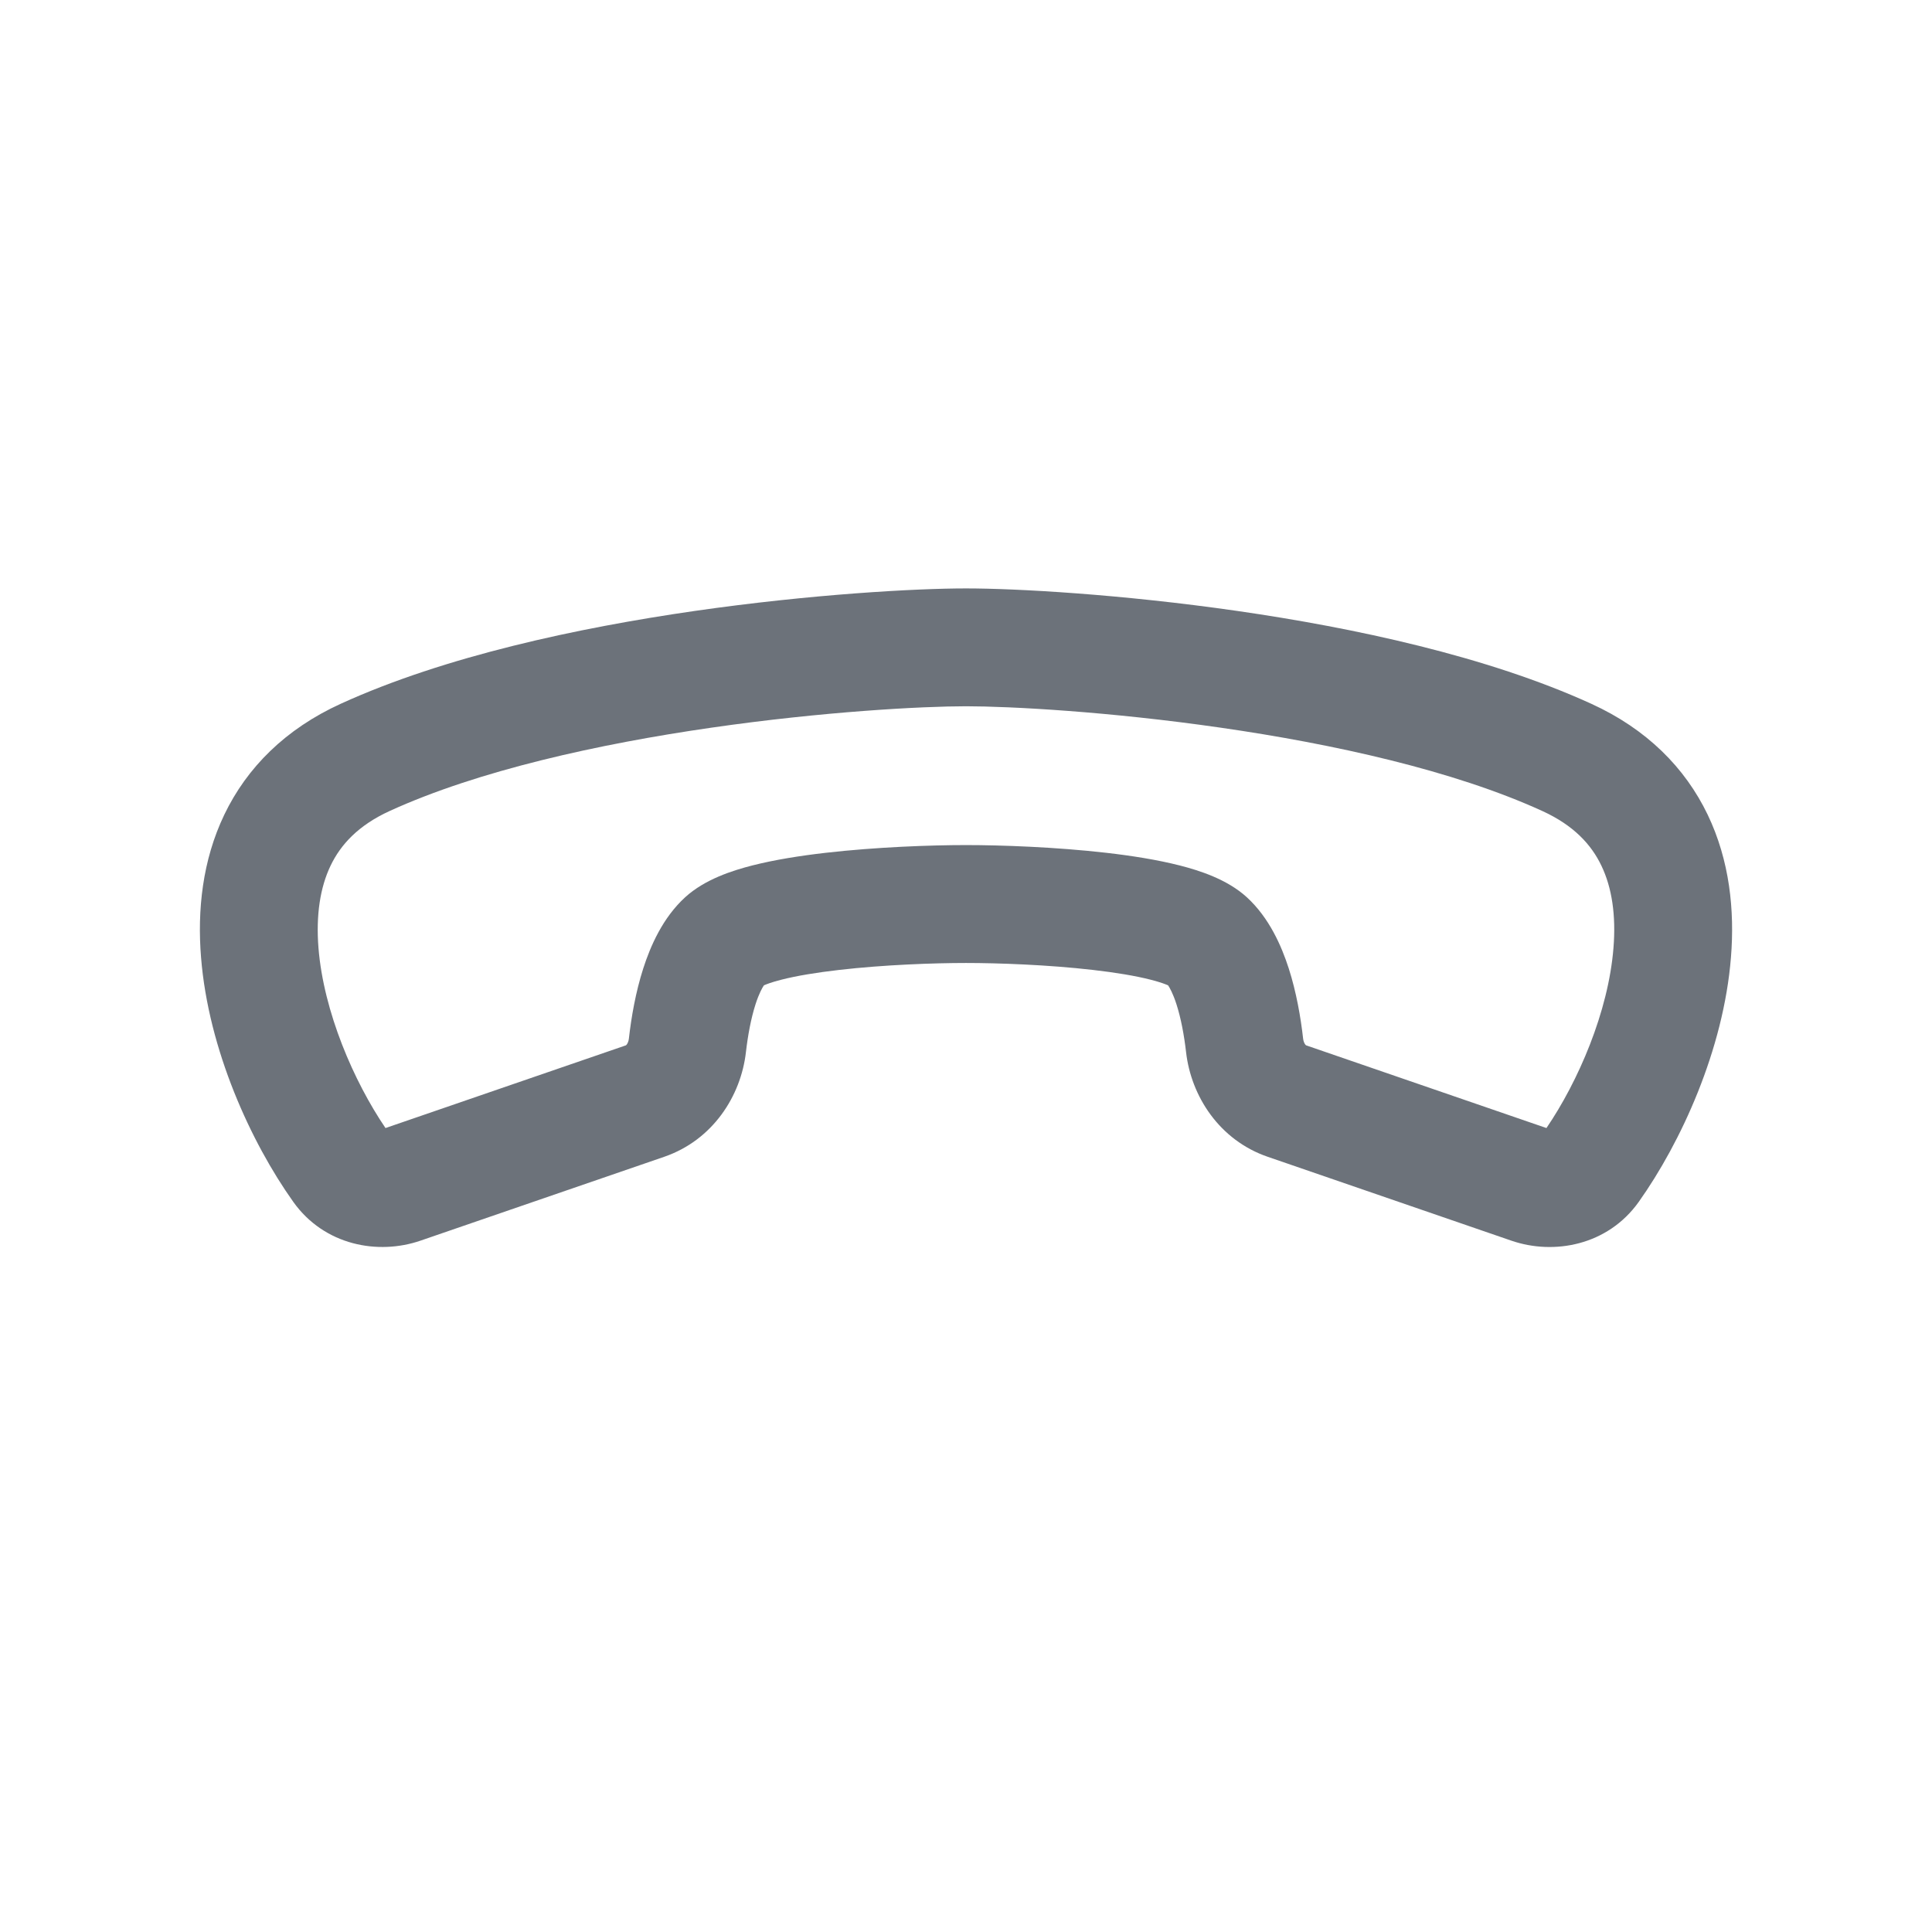
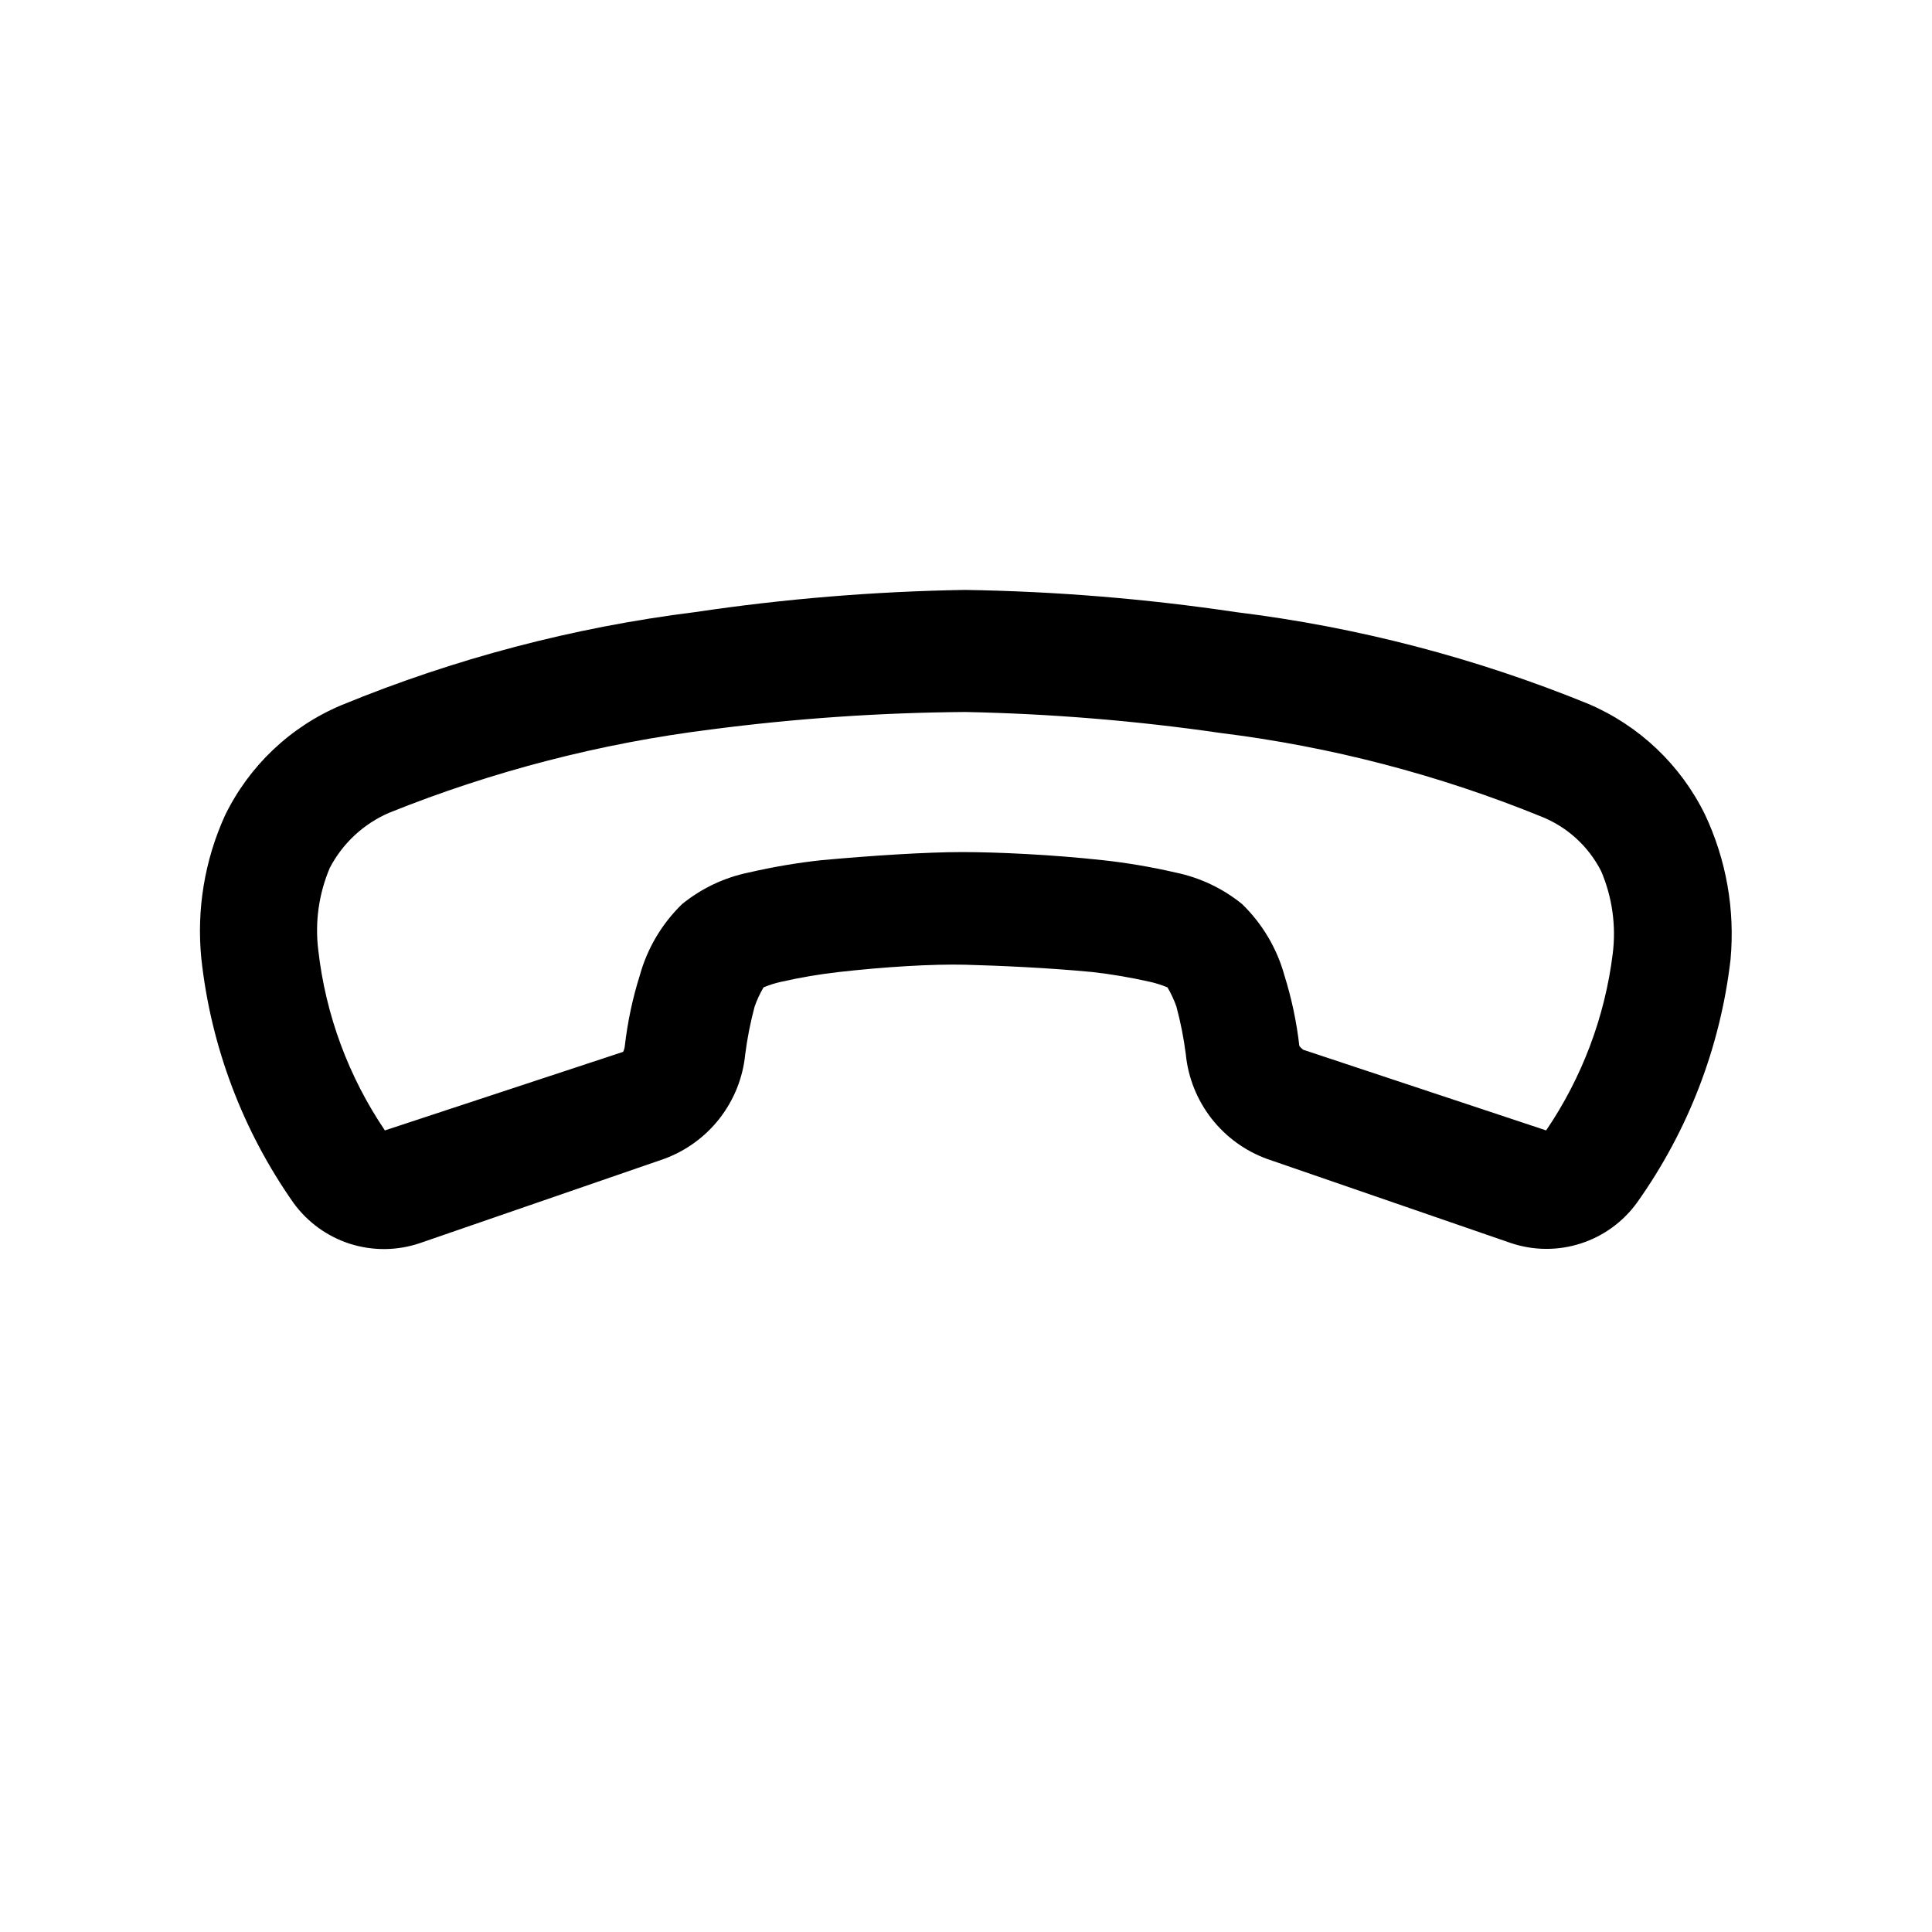
<svg xmlns="http://www.w3.org/2000/svg" viewBox="0 0 32 32">
-   <path d="M25.035 20.55C25.737 20.791 26.627 20.63 27.142 19.908C27.841 18.924 28.548 17.388 28.67 15.857C28.733 15.081 28.649 14.253 28.284 13.493C27.91 12.715 27.274 12.075 26.355 11.656C24.631 10.869 22.423 10.398 20.499 10.12C18.563 9.841 16.827 9.746 16 9.746V11.698C16.725 11.698 18.367 11.785 20.22 12.053C22.085 12.322 24.075 12.761 25.544 13.432C26.068 13.671 26.358 13.991 26.524 14.338C26.699 14.702 26.768 15.162 26.724 15.701C26.64 16.759 26.139 17.913 25.614 18.684L21.633 17.314C21.631 17.313 21.626 17.309 21.618 17.299C21.604 17.28 21.589 17.247 21.584 17.205C21.544 16.85 21.472 16.434 21.346 16.041C21.227 15.672 21.024 15.202 20.65 14.86C20.323 14.562 19.864 14.418 19.541 14.335C19.168 14.24 18.741 14.173 18.323 14.125C17.484 14.029 16.581 13.997 16 13.997V15.95C16.528 15.95 17.354 15.979 18.101 16.065C18.475 16.108 18.805 16.162 19.058 16.227C19.228 16.27 19.314 16.306 19.344 16.319L19.347 16.32C19.372 16.357 19.427 16.45 19.487 16.637C19.561 16.868 19.613 17.148 19.645 17.426C19.728 18.155 20.195 18.884 20.997 19.16L25.035 20.55ZM6.965 20.549C6.263 20.791 5.373 20.63 4.858 19.907C4.158 18.924 3.452 17.388 3.33 15.857C3.267 15.081 3.351 14.252 3.716 13.492C4.089 12.715 4.726 12.075 5.645 11.656C7.369 10.869 9.577 10.398 11.501 10.12C13.437 9.841 15.173 9.746 16 9.746V11.698C15.275 11.698 13.633 11.785 11.78 12.053C9.915 12.322 7.925 12.761 6.455 13.432C5.932 13.671 5.642 13.991 5.476 14.337C5.301 14.701 5.232 15.162 5.275 15.701C5.36 16.759 5.861 17.913 6.385 18.684L10.367 17.314C10.369 17.313 10.374 17.309 10.382 17.299C10.396 17.279 10.411 17.247 10.416 17.205C10.456 16.85 10.528 16.434 10.654 16.041C10.773 15.672 10.975 15.202 11.35 14.86C11.677 14.562 12.135 14.418 12.459 14.335C12.832 14.24 13.258 14.173 13.677 14.125C14.516 14.029 15.419 13.997 16 13.997V15.95C15.472 15.95 14.646 15.979 13.899 16.065C13.525 16.108 13.195 16.162 12.942 16.227C12.771 16.27 12.686 16.306 12.656 16.319L12.653 16.32C12.628 16.357 12.573 16.45 12.513 16.637C12.439 16.868 12.387 17.148 12.355 17.426C12.272 18.155 11.805 18.883 11.002 19.16L6.965 20.549Z" fill="#6C727A" />
+   <path d="M6.955 20.59L10.993 19.197C11.358 19.065 11.679 18.832 11.918 18.526C12.157 18.219 12.305 17.851 12.343 17.464C12.377 17.197 12.429 16.933 12.499 16.672C12.537 16.562 12.587 16.455 12.647 16.354C12.741 16.315 12.838 16.284 12.937 16.262C13.252 16.191 13.571 16.136 13.892 16.1C14.641 16.015 15.44 15.965 15.992 15.979C16.543 15.994 17.357 16.029 18.092 16.1C18.413 16.136 18.732 16.191 19.047 16.262C19.146 16.284 19.243 16.315 19.337 16.354C19.397 16.455 19.446 16.562 19.485 16.672C19.555 16.933 19.607 17.197 19.641 17.464C19.679 17.851 19.827 18.219 20.066 18.526C20.305 18.832 20.625 19.065 20.991 19.197L25.029 20.59C25.403 20.715 25.807 20.717 26.182 20.596C26.557 20.475 26.884 20.238 27.115 19.918C27.961 18.729 28.494 17.345 28.663 15.895C28.739 15.07 28.593 14.24 28.239 13.49C27.836 12.668 27.151 12.018 26.309 11.659C24.44 10.896 22.478 10.385 20.475 10.139C18.986 9.917 17.483 9.794 15.978 9.771C14.482 9.796 12.989 9.918 11.509 10.139C9.497 10.39 7.528 10.909 5.654 11.68C4.809 12.036 4.123 12.687 3.724 13.512C3.388 14.254 3.254 15.07 3.335 15.88C3.494 17.336 4.02 18.727 4.862 19.925C5.094 20.245 5.423 20.482 5.799 20.602C6.176 20.721 6.581 20.717 6.955 20.59ZM5.272 15.739C5.214 15.275 5.28 14.804 5.463 14.374C5.676 13.966 6.023 13.644 6.446 13.462C8.154 12.775 9.944 12.311 11.771 12.083C13.17 11.9 14.58 11.803 15.992 11.793C17.405 11.822 18.815 11.937 20.213 12.14C22.039 12.366 23.827 12.832 25.531 13.526C25.96 13.697 26.312 14.019 26.521 14.431C26.704 14.861 26.77 15.332 26.712 15.796C26.582 16.845 26.203 17.849 25.609 18.723L21.585 17.387C21.561 17.369 21.539 17.348 21.521 17.323C21.476 16.927 21.393 16.536 21.274 16.156C21.15 15.707 20.908 15.3 20.574 14.975C20.254 14.715 19.875 14.535 19.471 14.452C19.072 14.36 18.669 14.291 18.262 14.247C17.42 14.155 16.515 14.113 15.935 14.113C15.355 14.113 14.464 14.169 13.609 14.247C13.202 14.291 12.798 14.36 12.4 14.452C11.995 14.535 11.617 14.715 11.297 14.975C10.963 15.3 10.721 15.707 10.597 16.156C10.477 16.536 10.395 16.927 10.349 17.323C10.346 17.357 10.336 17.391 10.321 17.422L6.375 18.723C5.772 17.832 5.393 16.808 5.272 15.739Z" />
</svg>
